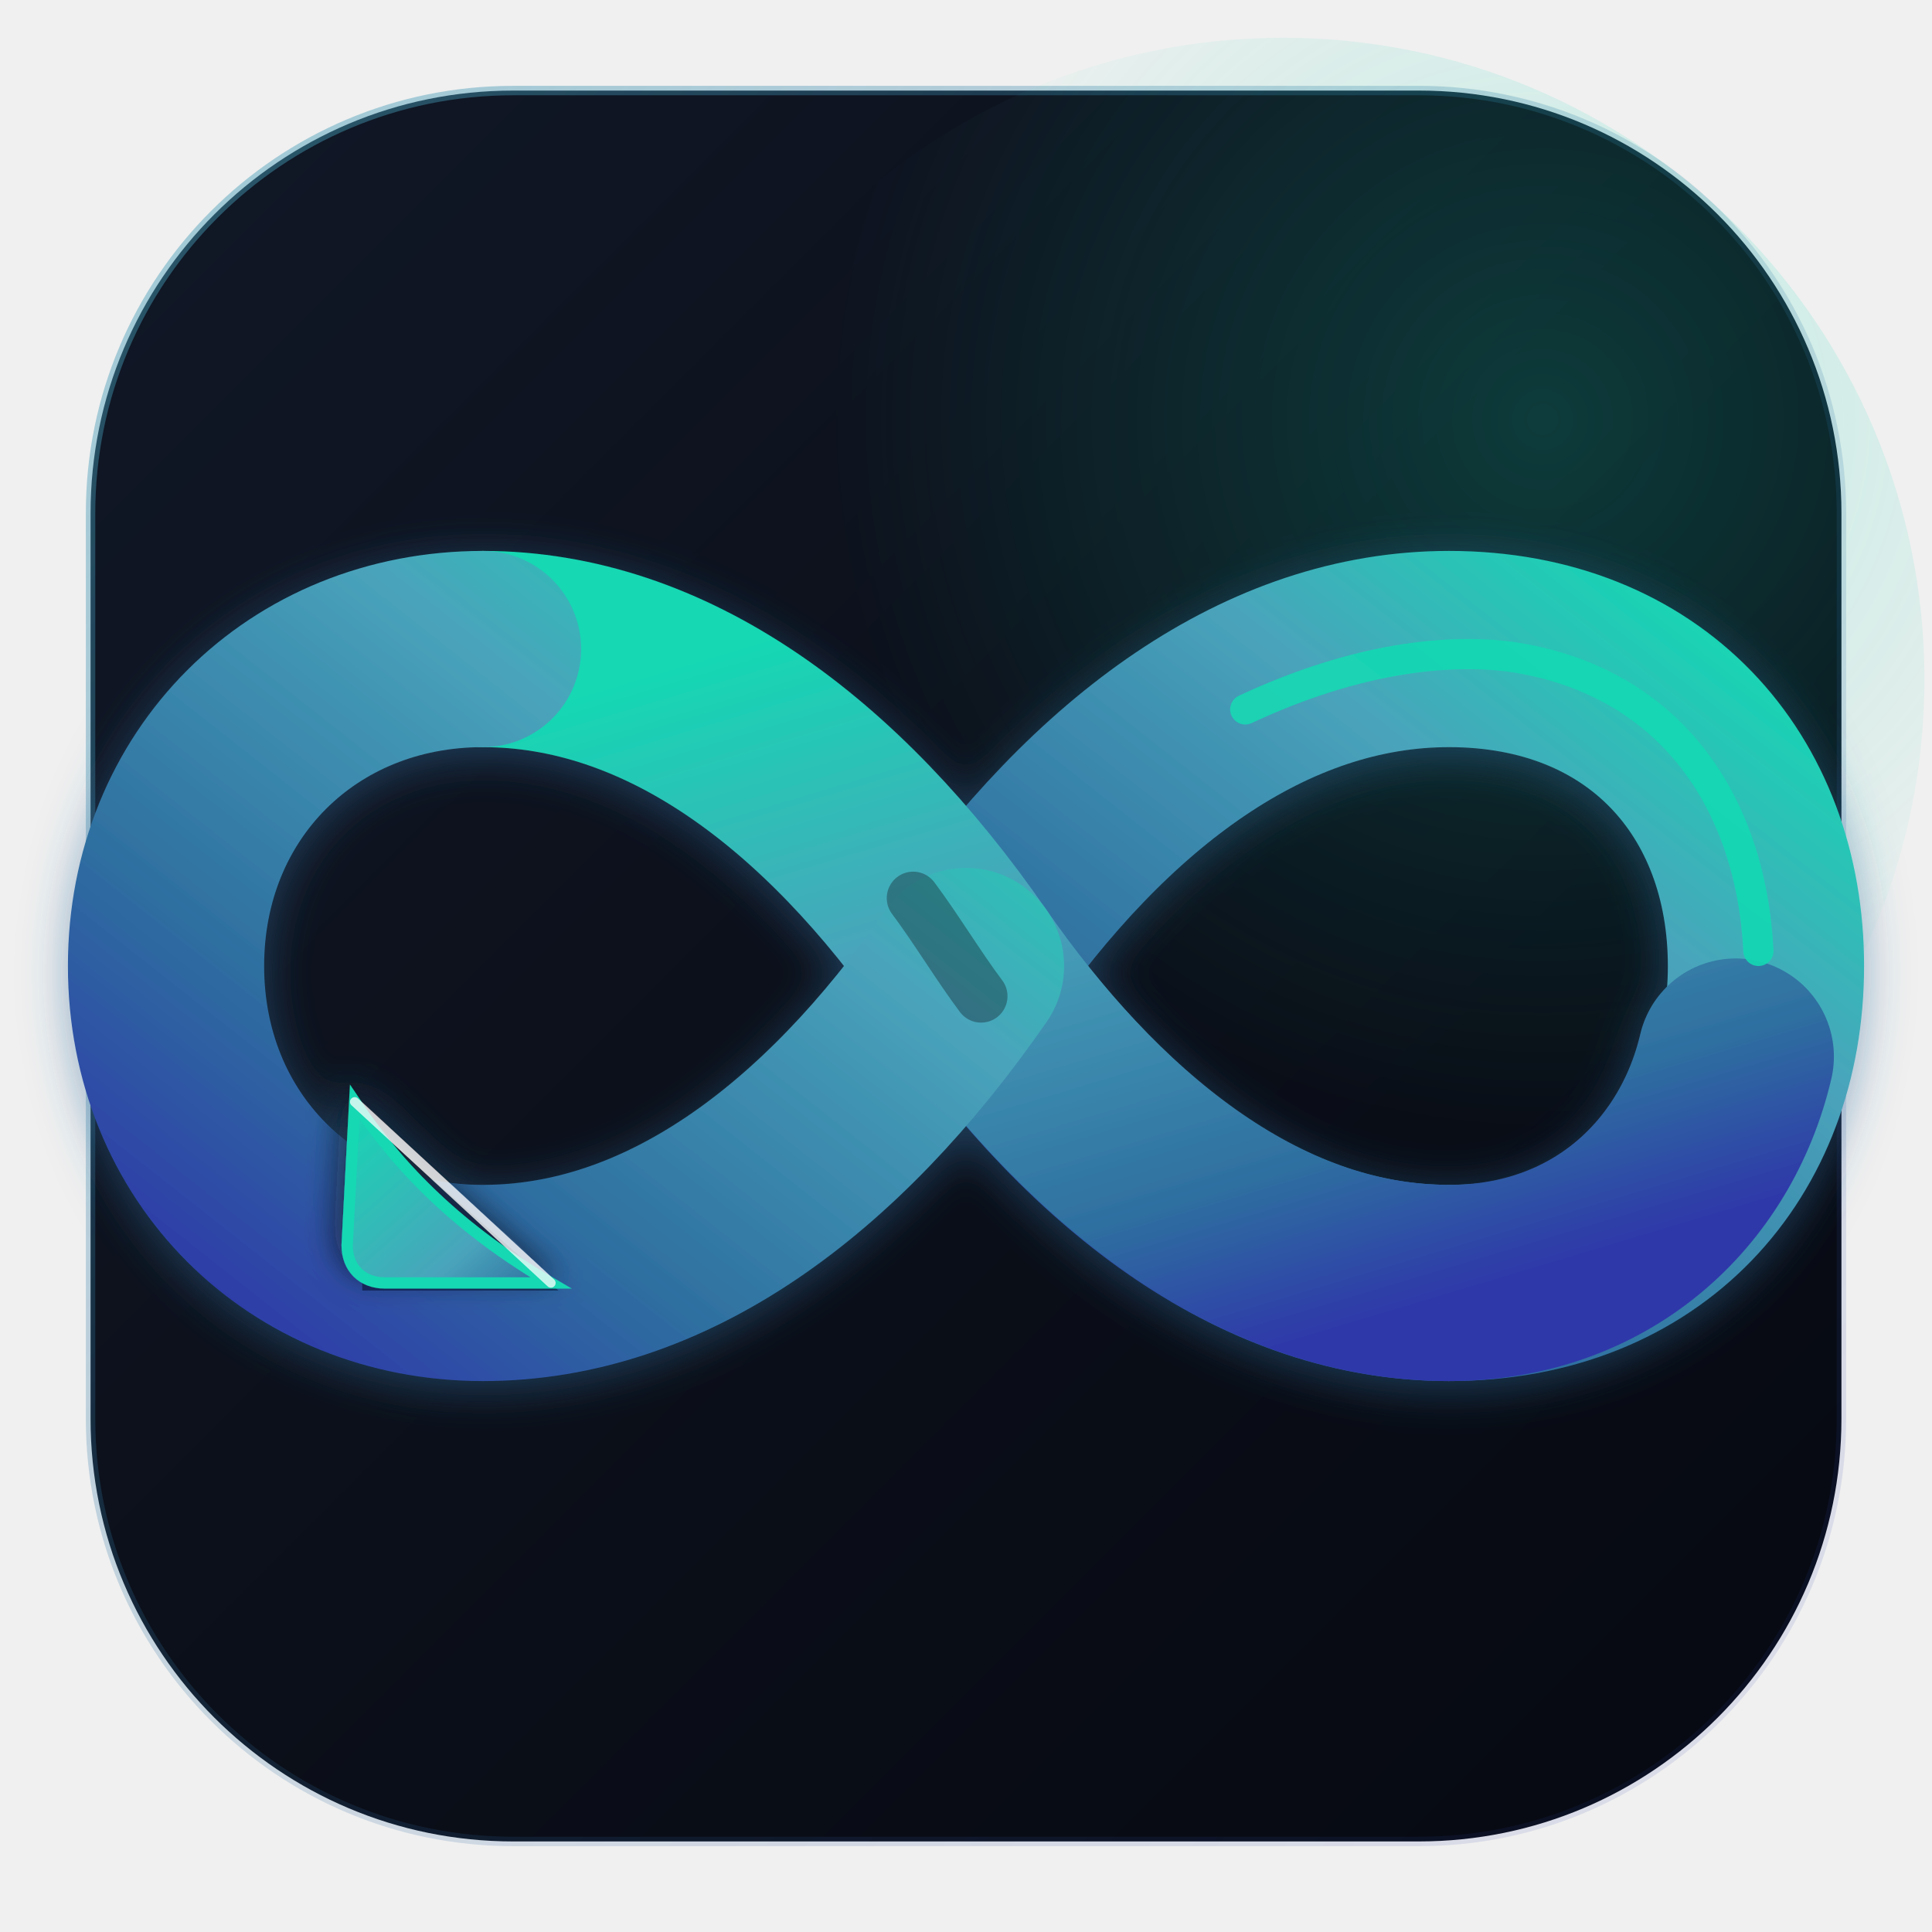
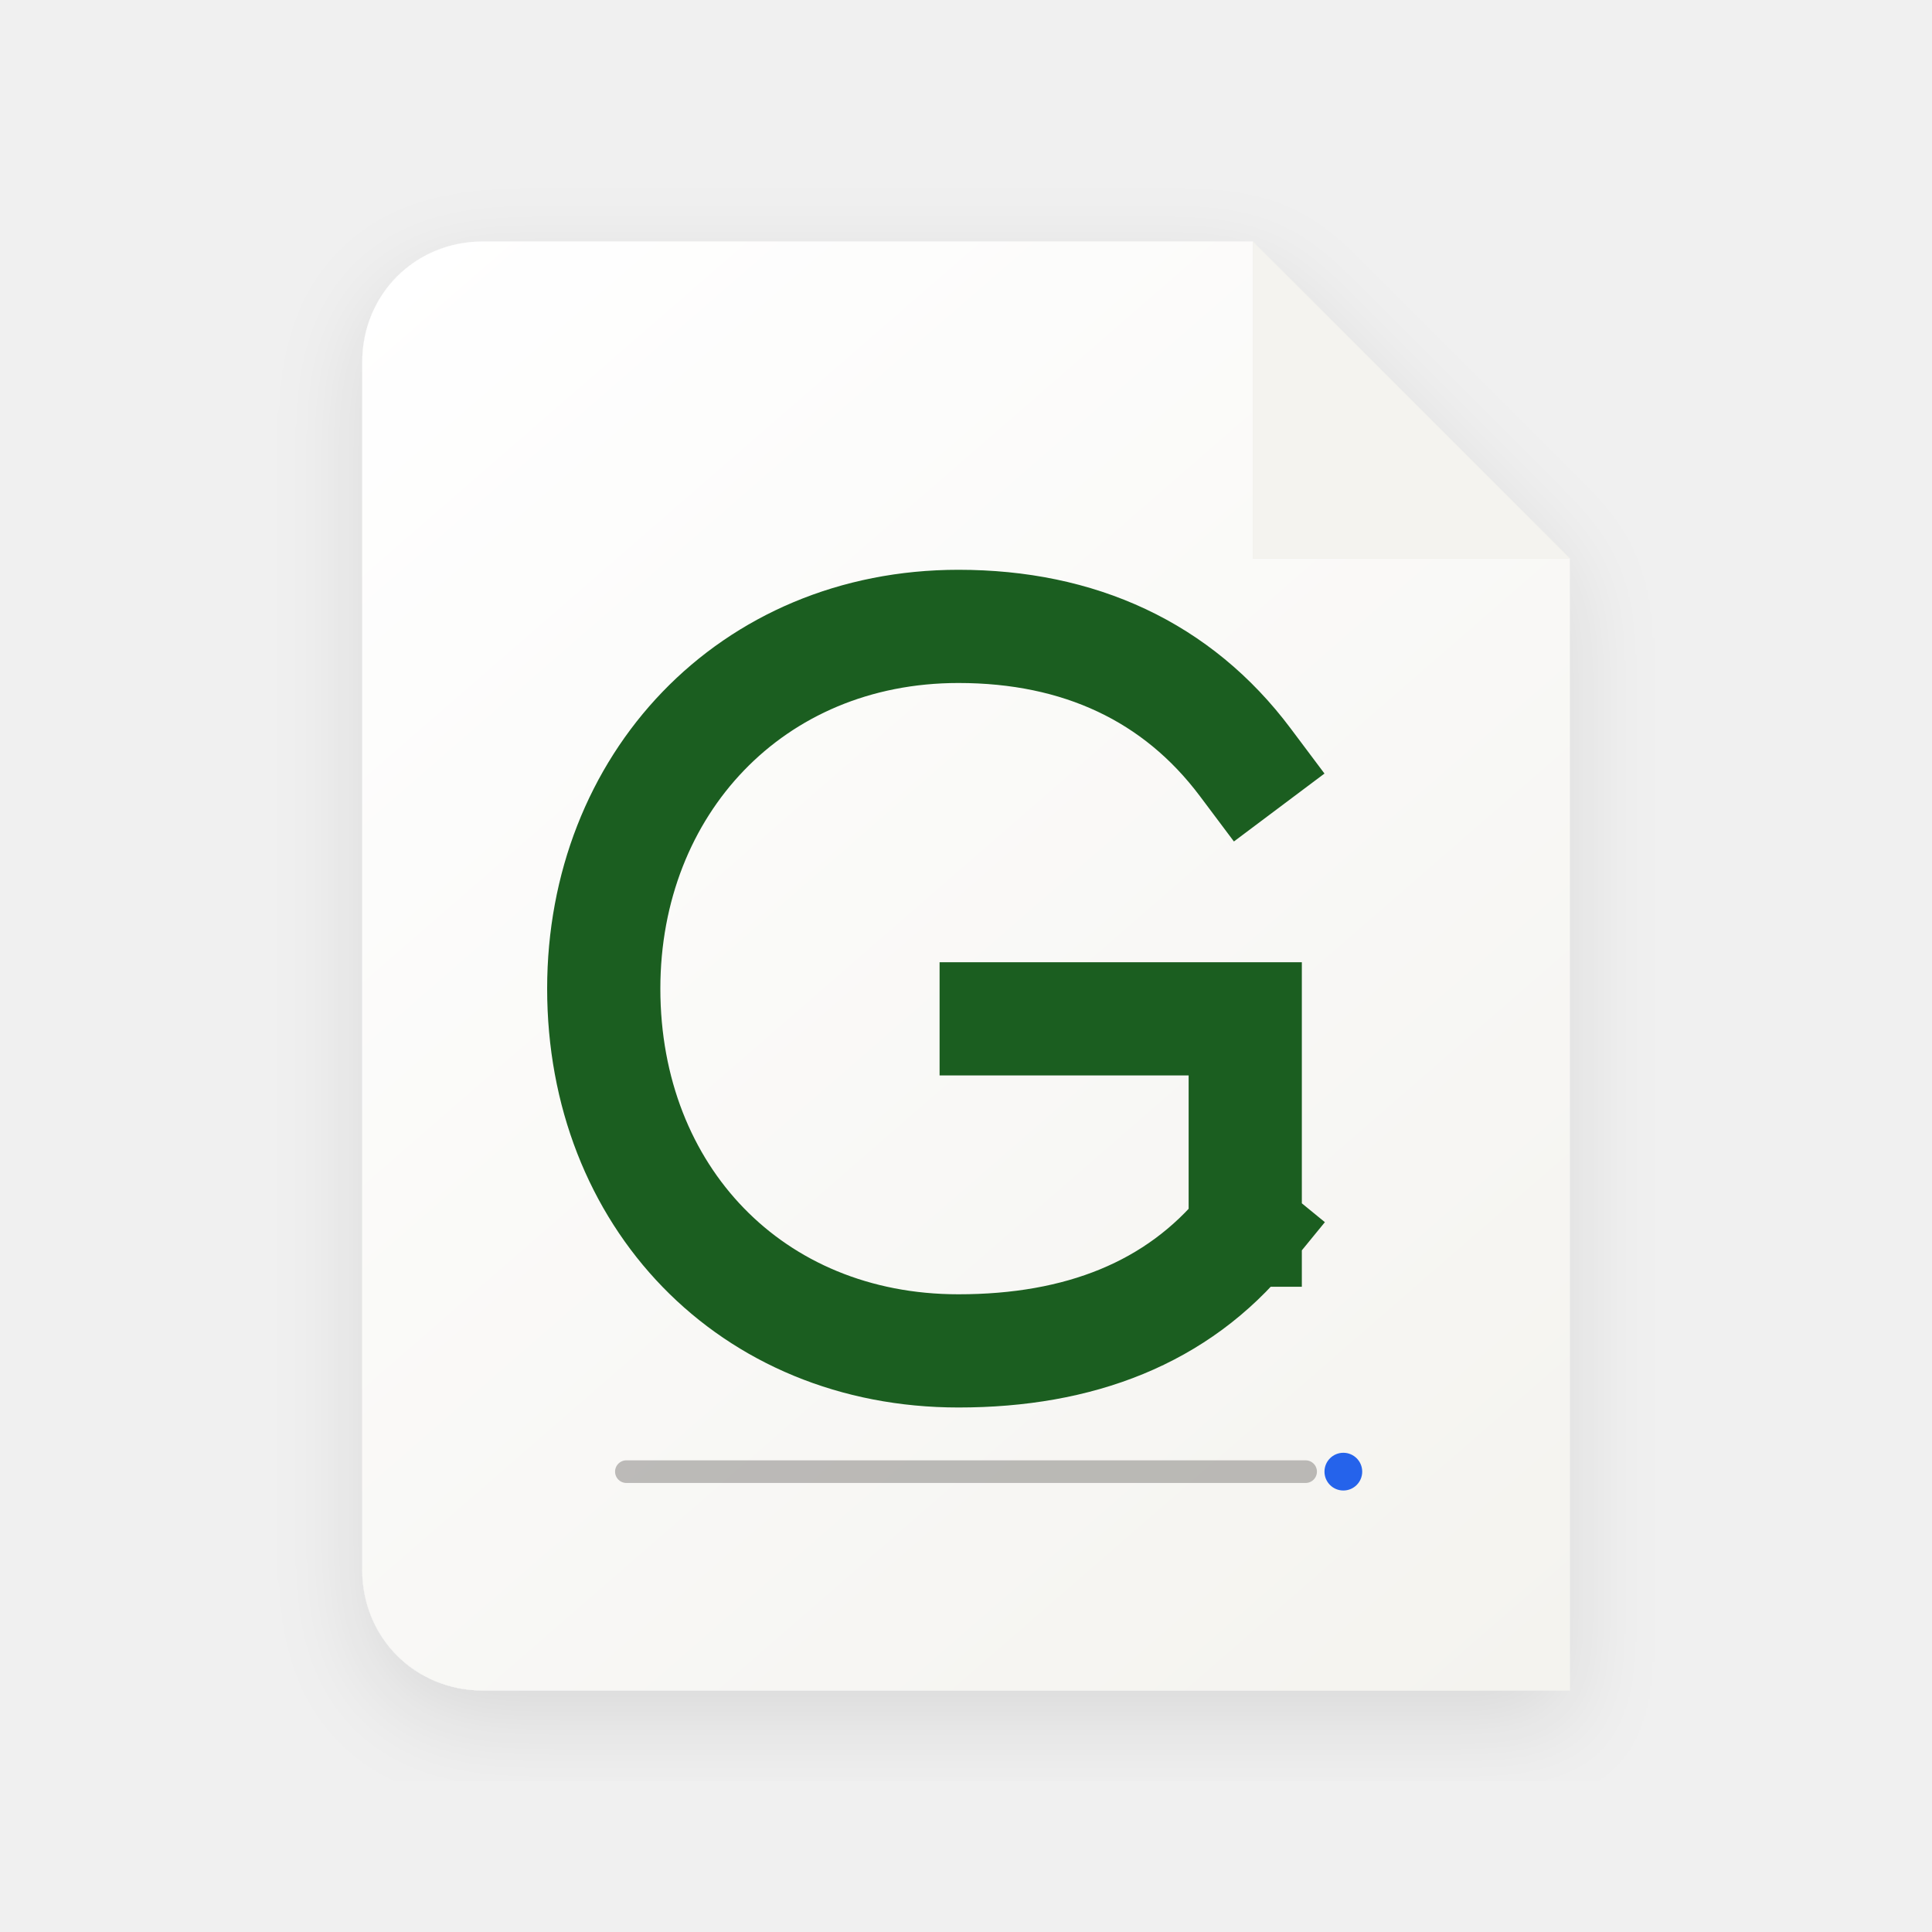
- <svg xmlns="http://www.w3.org/2000/svg" viewBox="0 0 512 512" width="100%" height="100%">
+ <svg xmlns="http://www.w3.org/2000/svg" width="512" height="512" viewBox="0 0 512 512" fill="none">
  <defs>
-     <linearGradient id="bgGrad" x1="0%" y1="0%" x2="100%" y2="100%">
-       <stop offset="0%" stop-color="#111827" />
-       <stop offset="50%" stop-color="#0B0F19" />
-       <stop offset="100%" stop-color="#060911" />
+     <linearGradient id="paper" x1="96" y1="72" x2="416" y2="440" gradientUnits="userSpaceOnUse">
+       <stop offset="0" stop-color="#FFFFFF" />
+       <stop offset="1" stop-color="#F4F3EF" />
    </linearGradient>
-     <linearGradient id="borderGrad" x1="0%" y1="0%" x2="100%" y2="100%">
-       <stop offset="0%" stop-color="#49A4BB" stop-opacity="0.5" />
-       <stop offset="50%" stop-color="#2E6FA0" stop-opacity="0.2" />
-       <stop offset="100%" stop-color="#2F39A9" stop-opacity="0.1" />
-     </linearGradient>
-     <linearGradient id="ribbonMain" x1="0%" y1="100%" x2="100%" y2="0%">
-       <stop offset="0%" stop-color="#2F39A9" />
-       <stop offset="30%" stop-color="#2E6FA0" />
-       <stop offset="70%" stop-color="#49A4BB" />
-       <stop offset="100%" stop-color="#15D8B3" />
-     </linearGradient>
-     <linearGradient id="ribbonFront" x1="20%" y1="0%" x2="80%" y2="100%">
-       <stop offset="0%" stop-color="#15D8B3" />
-       <stop offset="40%" stop-color="#49A4BB" />
-       <stop offset="80%" stop-color="#2E6FA0" />
-       <stop offset="100%" stop-color="#2F39A9" />
-     </linearGradient>
-     <linearGradient id="pageFoldGrad" x1="0%" y1="0%" x2="100%" y2="100%">
-       <stop offset="0%" stop-color="#15D8B3" />
-       <stop offset="70%" stop-color="#49A4BB" />
-       <stop offset="100%" stop-color="#2E6FA0" />
-     </linearGradient>
-     <filter id="neonGlow" x="-30%" y="-30%" width="160%" height="160%">
-       <feDropShadow dx="0" dy="8" stdDeviation="16" flood-color="#15D8B3" flood-opacity="0.38" />
-       <feDropShadow dx="0" dy="2" stdDeviation="6" flood-color="#2E6FA0" flood-opacity="0.5" />
-     </filter>
-     <filter id="innerFoldShadow" x="-20%" y="-20%" width="140%" height="140%">
-       <feDropShadow dx="-2" dy="-3" stdDeviation="4" flood-color="#0B0F19" flood-opacity="0.6" />
+     <filter id="shadow" x="40" y="40" width="432" height="432" filterUnits="userSpaceOnUse">
+       <feDropShadow dx="0" dy="8" stdDeviation="12" flood-color="#1C1917" flood-opacity="0.10" />
    </filter>
  </defs>
-   <rect x="24" y="24" width="464" height="464" rx="112" fill="url(#bgGrad)" stroke="url(#borderGrad)" stroke-width="2.5" />
-   <radialGradient id="ambientMint" cx="70%" cy="30%" r="55%">
-     <stop offset="0%" stop-color="#15D8B3" stop-opacity="0.22" />
-     <stop offset="100%" stop-color="#15D8B3" stop-opacity="0" />
-   </radialGradient>
-   <circle cx="340" cy="180" r="170" fill="url(#ambientMint)" />
-   <g filter="url(#neonGlow)">
-     <path d="M 256,256           C 292,204 336,172 384,172           C 436,172 468,208 468,256           C 468,304 436,340 384,340           C 336,340 292,308 256,256 Z" fill="none" stroke="url(#ribbonMain)" stroke-width="52" stroke-linecap="round" stroke-linejoin="round" />
-     <path d="M 128,172           C 176,172 220,204 256,256           C 288,302 332,340 384,340           C 424,340 452,314 460,280" fill="none" stroke="url(#ribbonFront)" stroke-width="52" stroke-linecap="round" />
-     <path d="M 256,256           C 220,308 176,340 128,340           C 80,340 44,304 44,256           C 44,208 80,172 128,172" fill="none" stroke="url(#ribbonMain)" stroke-width="52" stroke-linecap="round" />
-     <path d="M 330,188           C 360,174 384,172 400,174           C 442,180 464,212 466,252" fill="none" stroke="#15D8B3" stroke-width="8" stroke-linecap="round" opacity="0.9" />
-     <g filter="url(#innerFoldShadow)">
-       <polygon points="96,296 148,342 96,342" fill="#0B0F19" opacity="0.45" />
-       <path d="M 94,292             C 106,310 122,326 146,340             L 102,340             C 96,340 92,336 92,330             Z" fill="url(#pageFoldGrad)" stroke="#15D8B3" stroke-width="3" />
-       <line x1="94" y1="292" x2="146" y2="340" stroke="#FFFFFF" stroke-width="2.5" stroke-linecap="round" opacity="0.75" />
-     </g>
-     <path d="M 242,238 C 248,246 254,256 260,264" stroke="#0B0F19" stroke-width="14" stroke-linecap="round" opacity="0.35" />
+   <g filter="url(#shadow)">
+     <path d="         M128 64         H332         L416 148         V448         H128         C110 448 96 434 96 416         V96         C96 78 110 64 128 64         Z       " fill="url(#paper)" />
+     <path d="M332 64V148H416" fill="#E7E5DF" />
+     <path d="M332 64L416 148H332V64Z" fill="#F4F3EF" />
  </g>
+   <path d="       M330 202       C312 178 286 166 254 166       C199 166 160 208 160 262       C160 317 199 358 254 358       C286 358 312 348 330 326        M330 326       V270       H264     " stroke="#1B5E20" stroke-width="30" stroke-linecap="square" stroke-linejoin="miter" />
+   <path d="M166 390H346" stroke="#1C1917" stroke-width="6" stroke-linecap="round" opacity="0.28" />
+   <circle cx="356" cy="390" r="5" fill="#2563EB" />
</svg>
